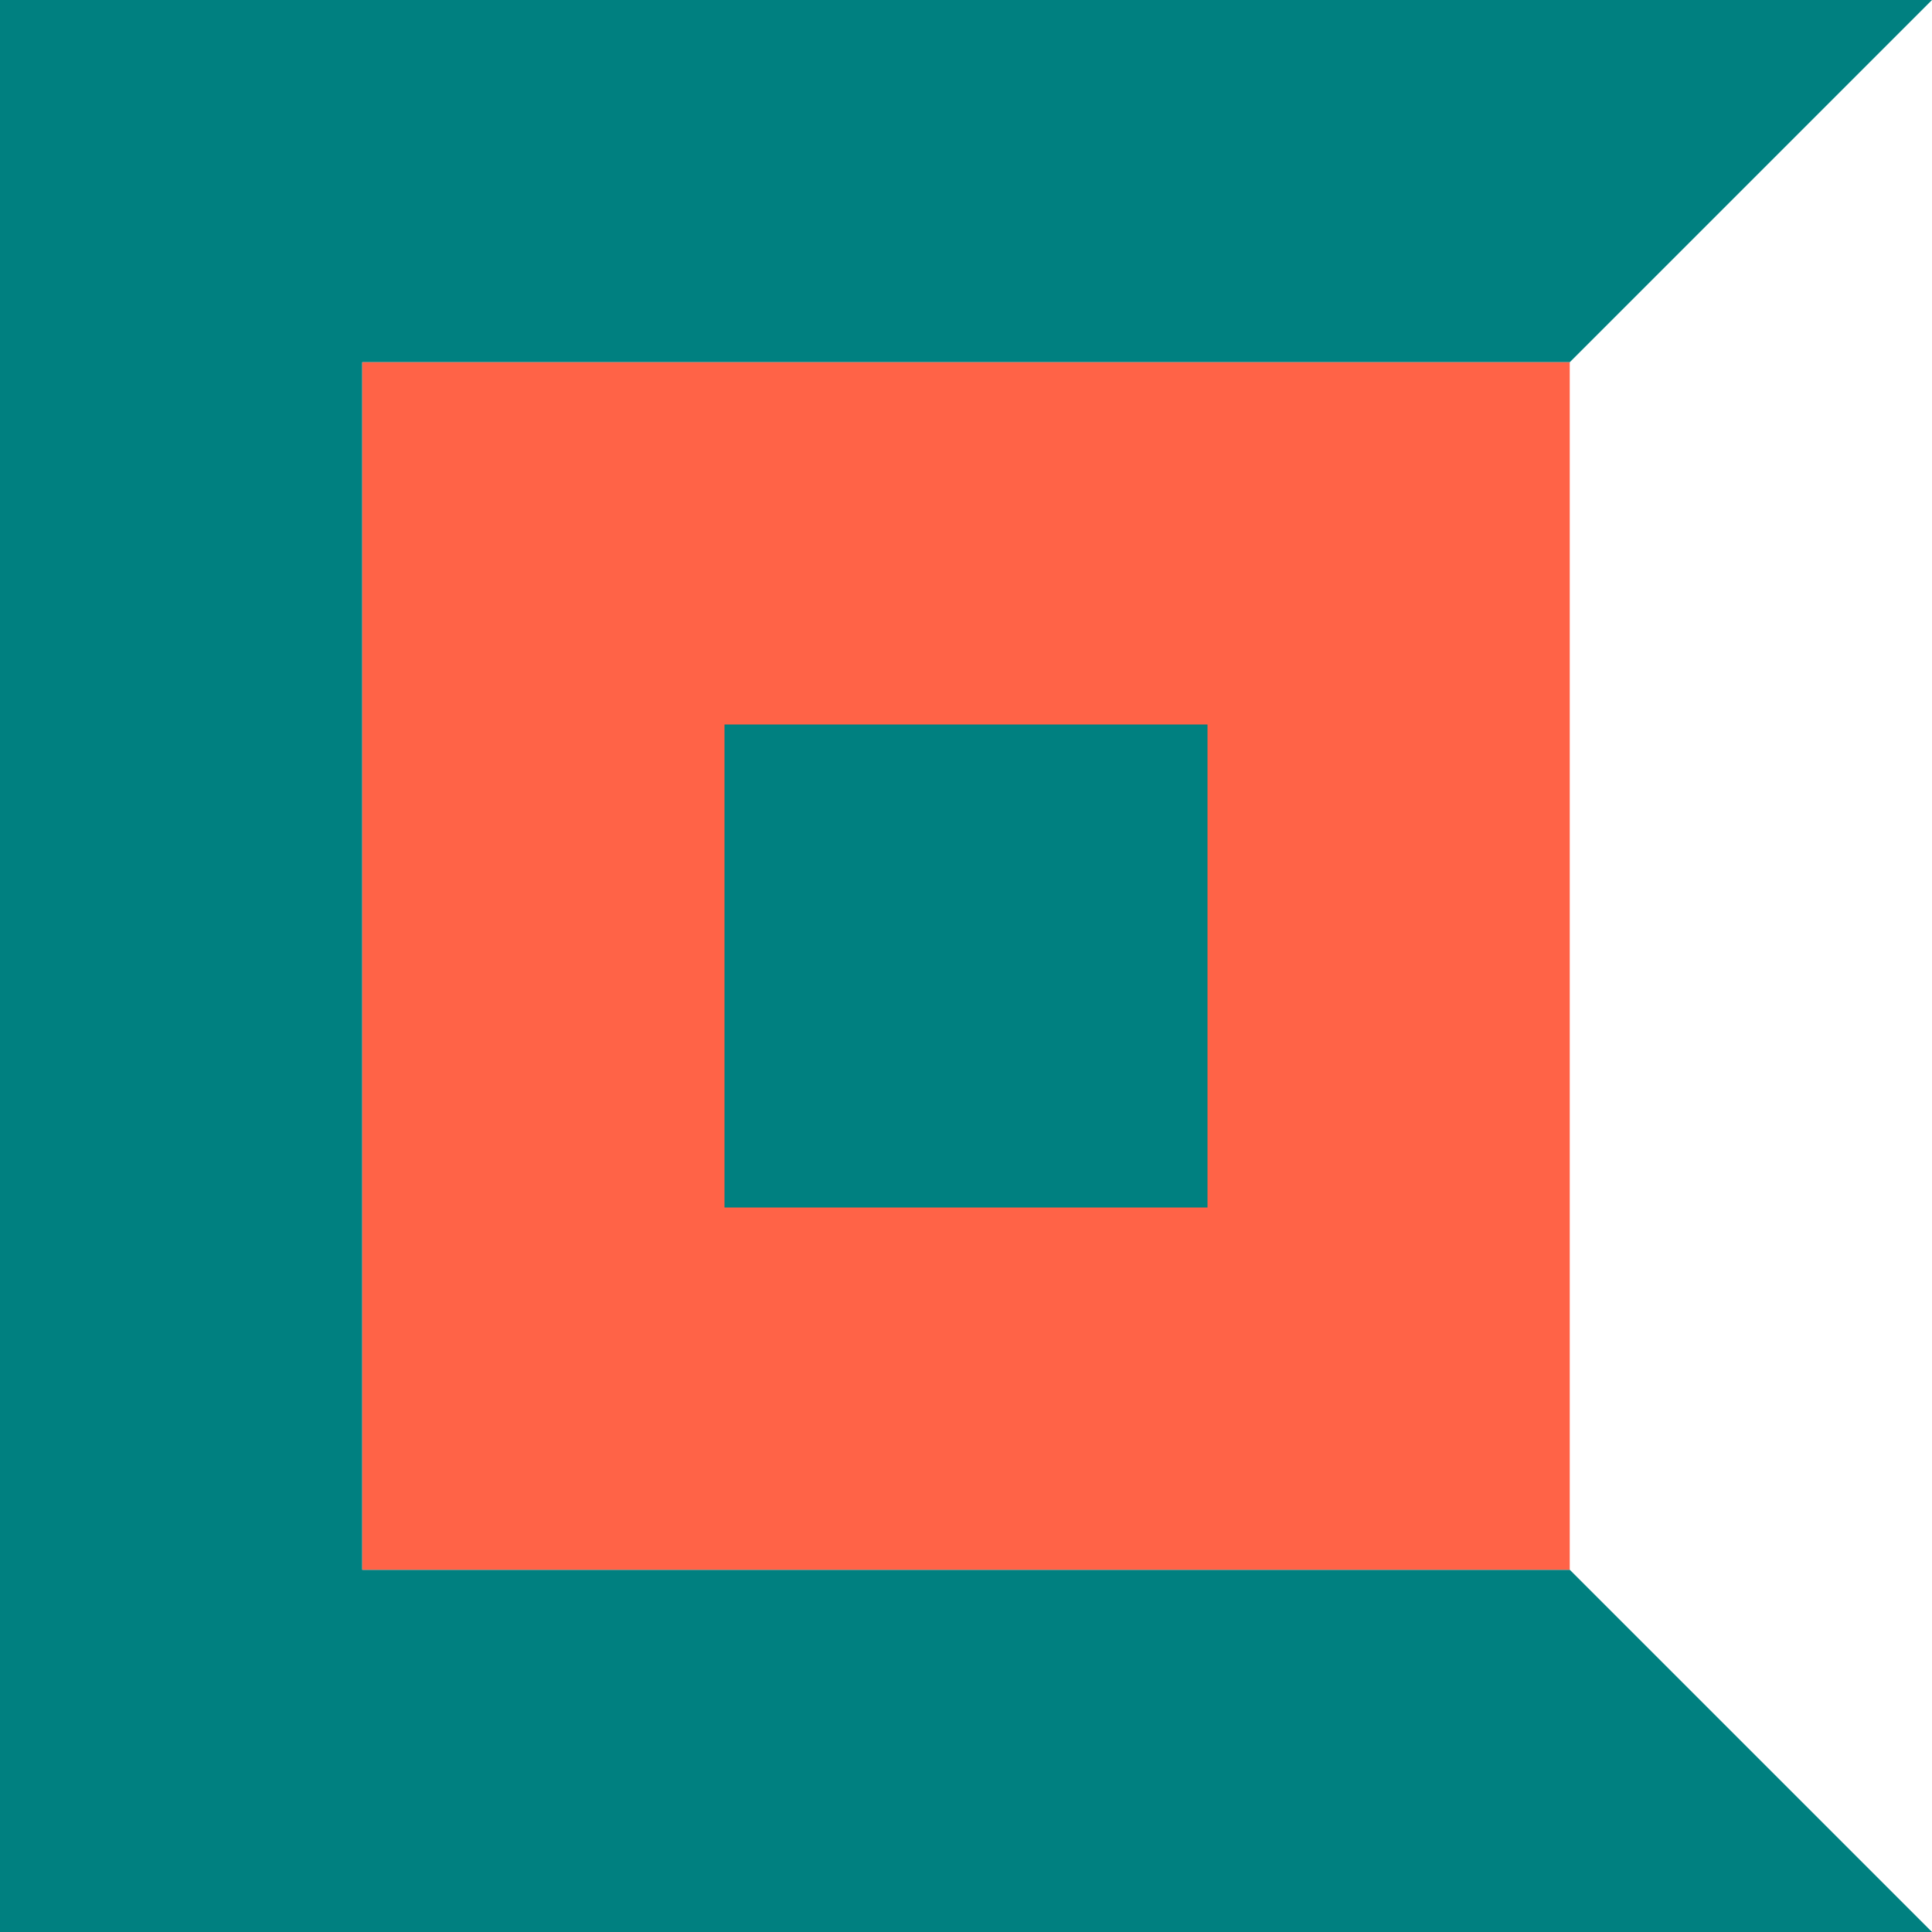
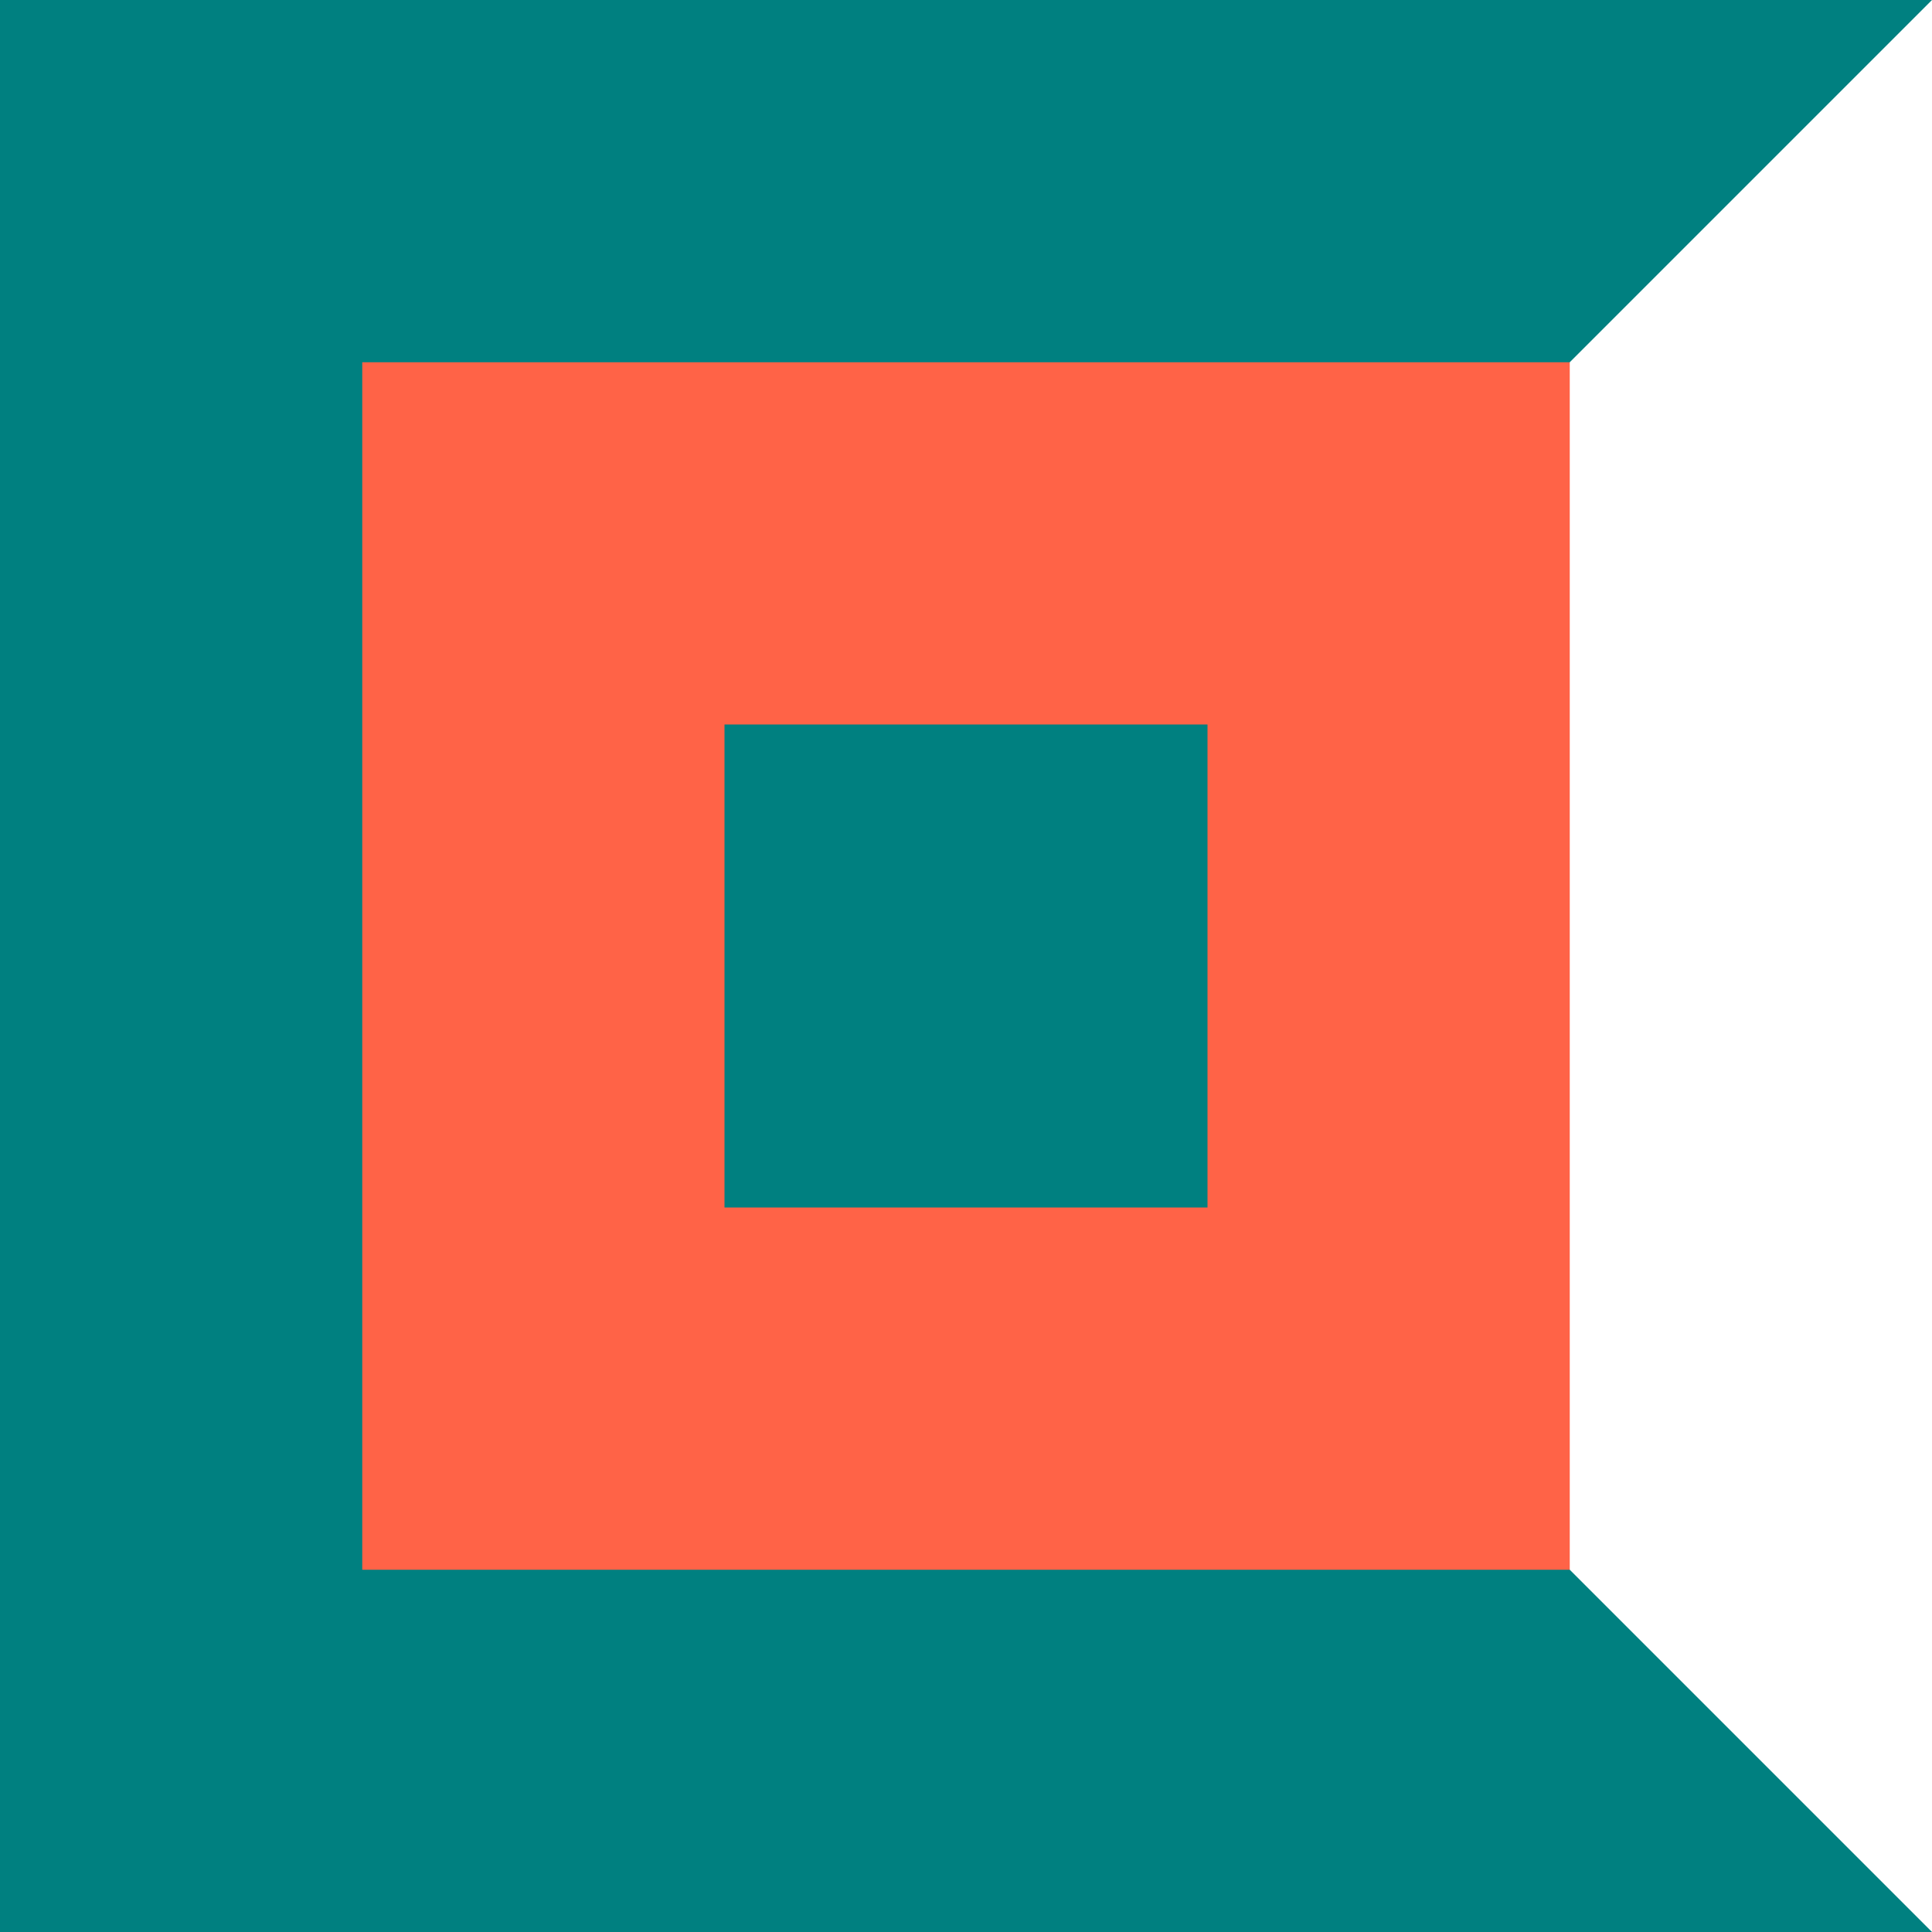
<svg xmlns="http://www.w3.org/2000/svg" width="160" height="160">
-   <path d="M 0 0 h 160 l -30 30 h -100 v 100 h 100 l 30 30 h -160" fill="teal" />
+   <path d="M 0 0 h 160 l -80 80 l 80 80 h -160" fill="teal" />
  <rect x="30" y="30" width="100" height="100" fill="tomato" />
  <rect x="60" y="60" width="40" height="40" fill="teal" />
</svg>
